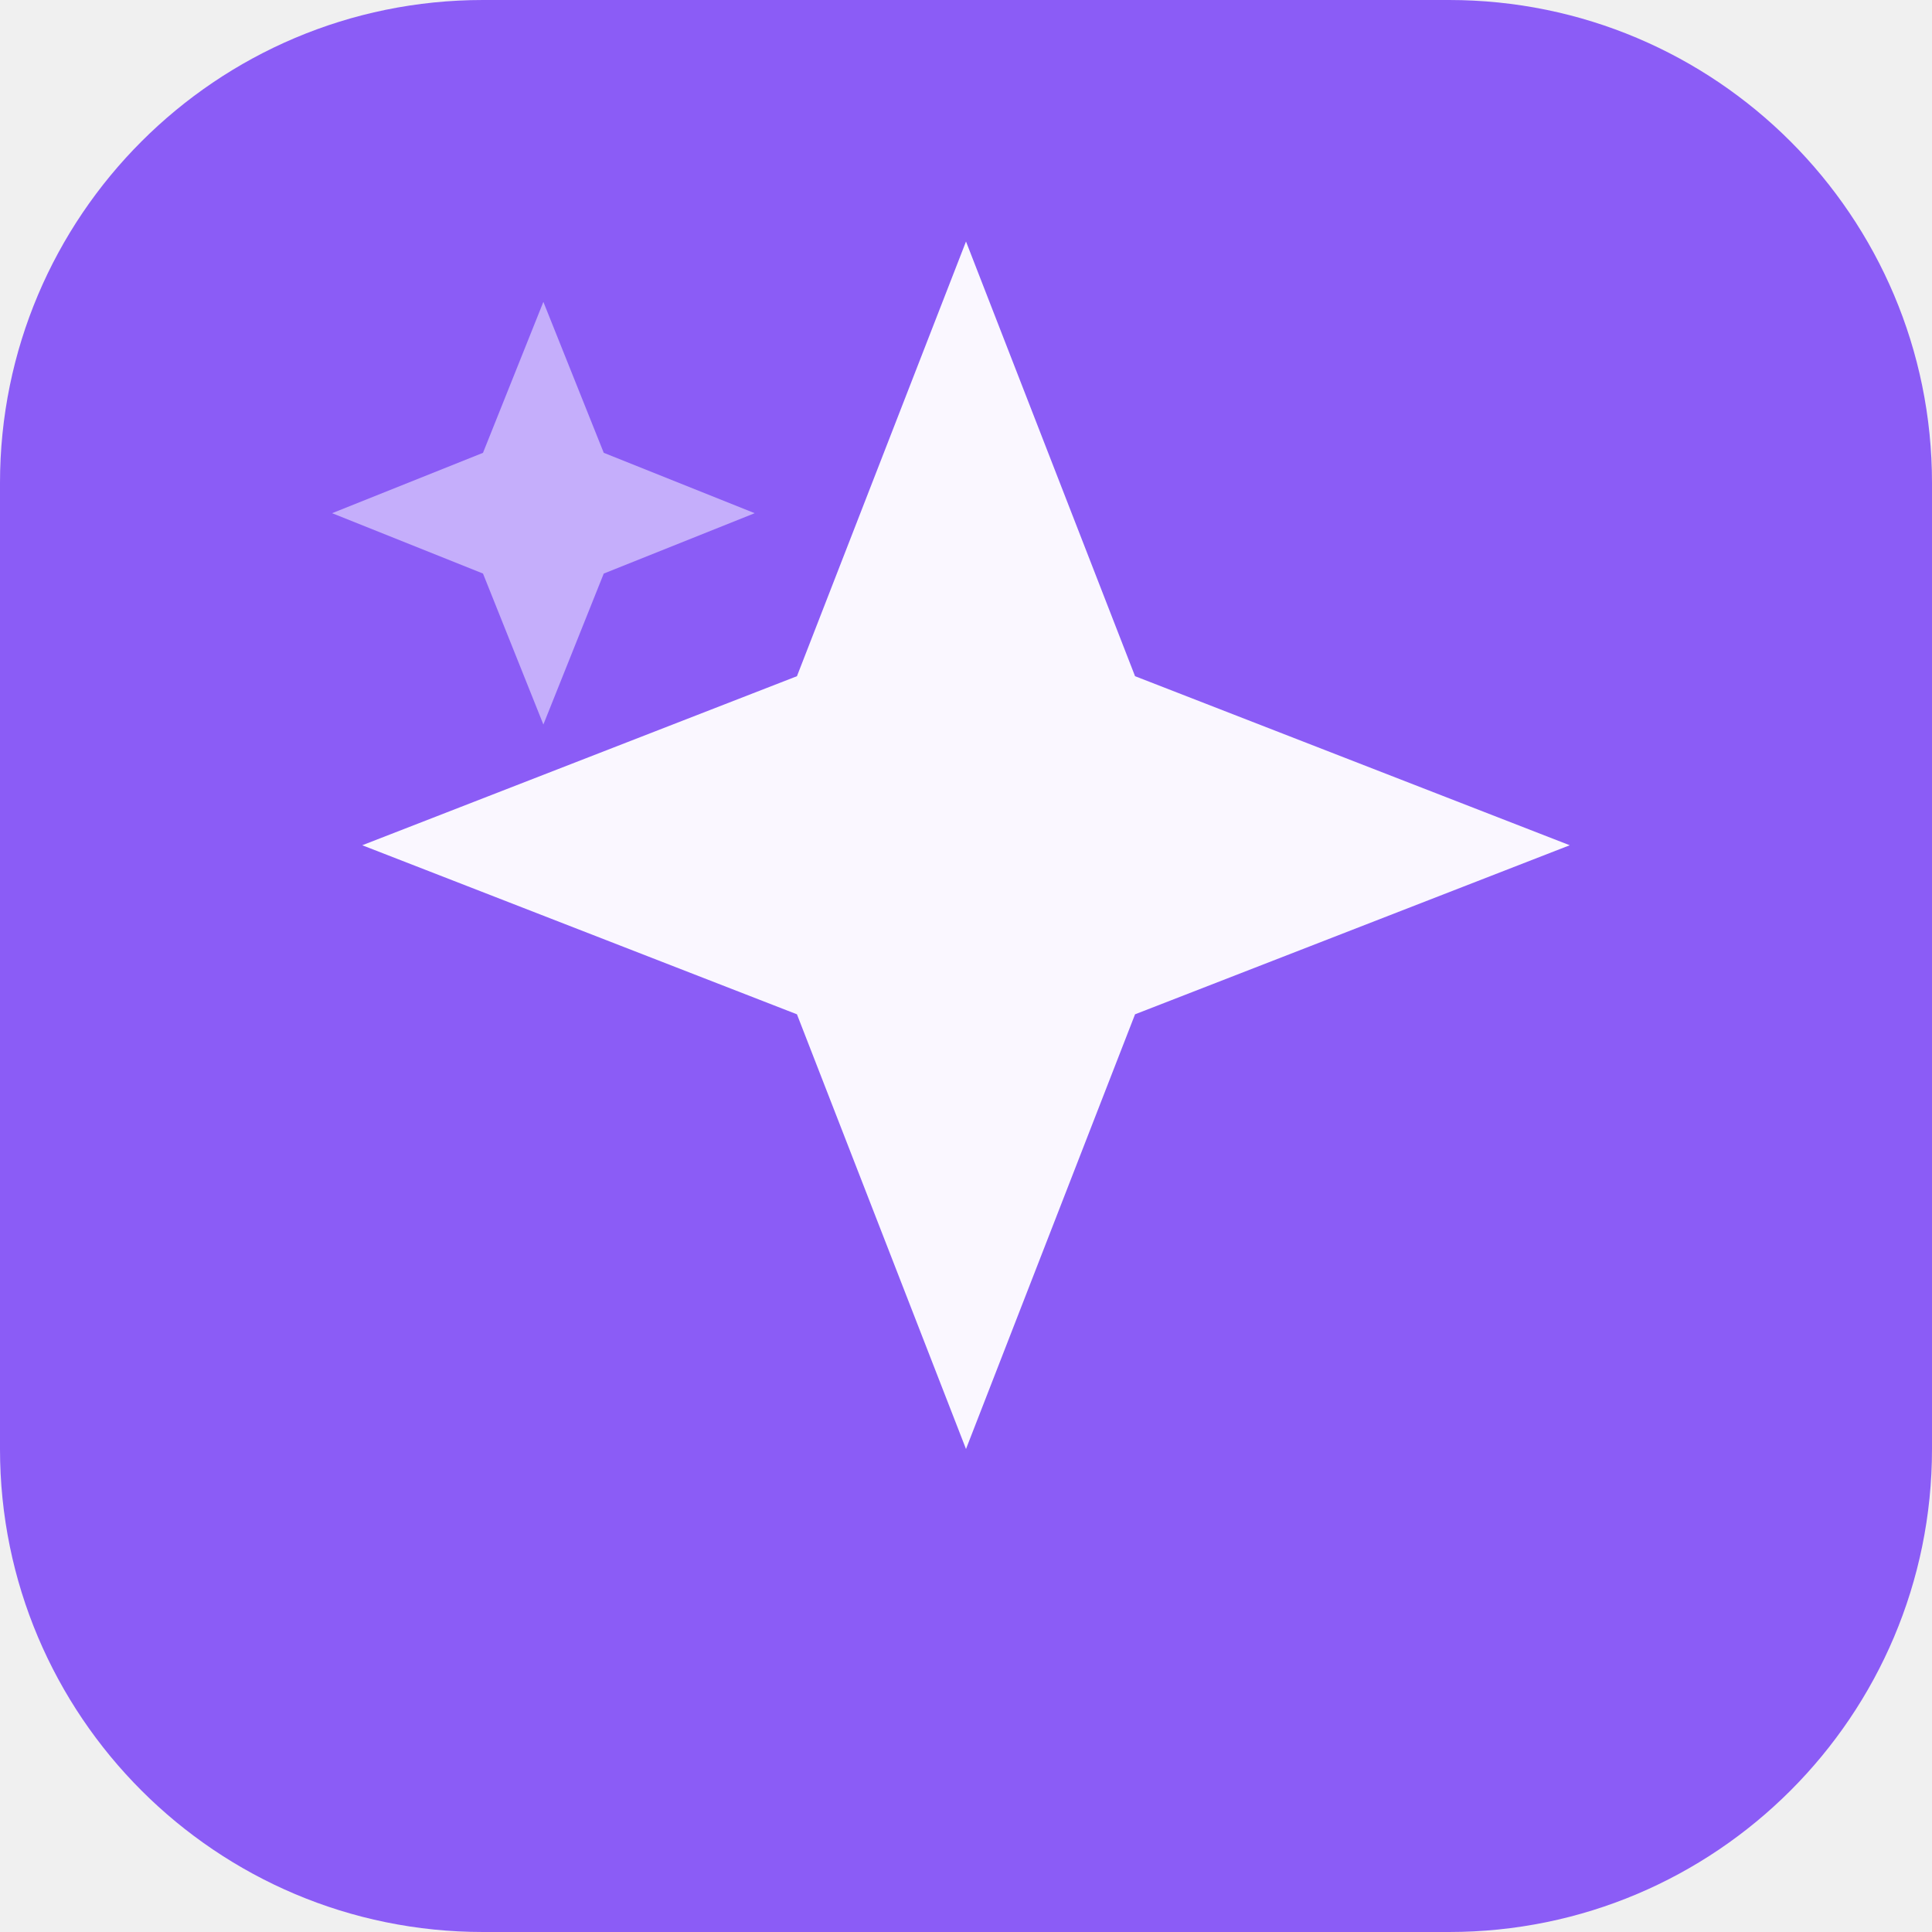
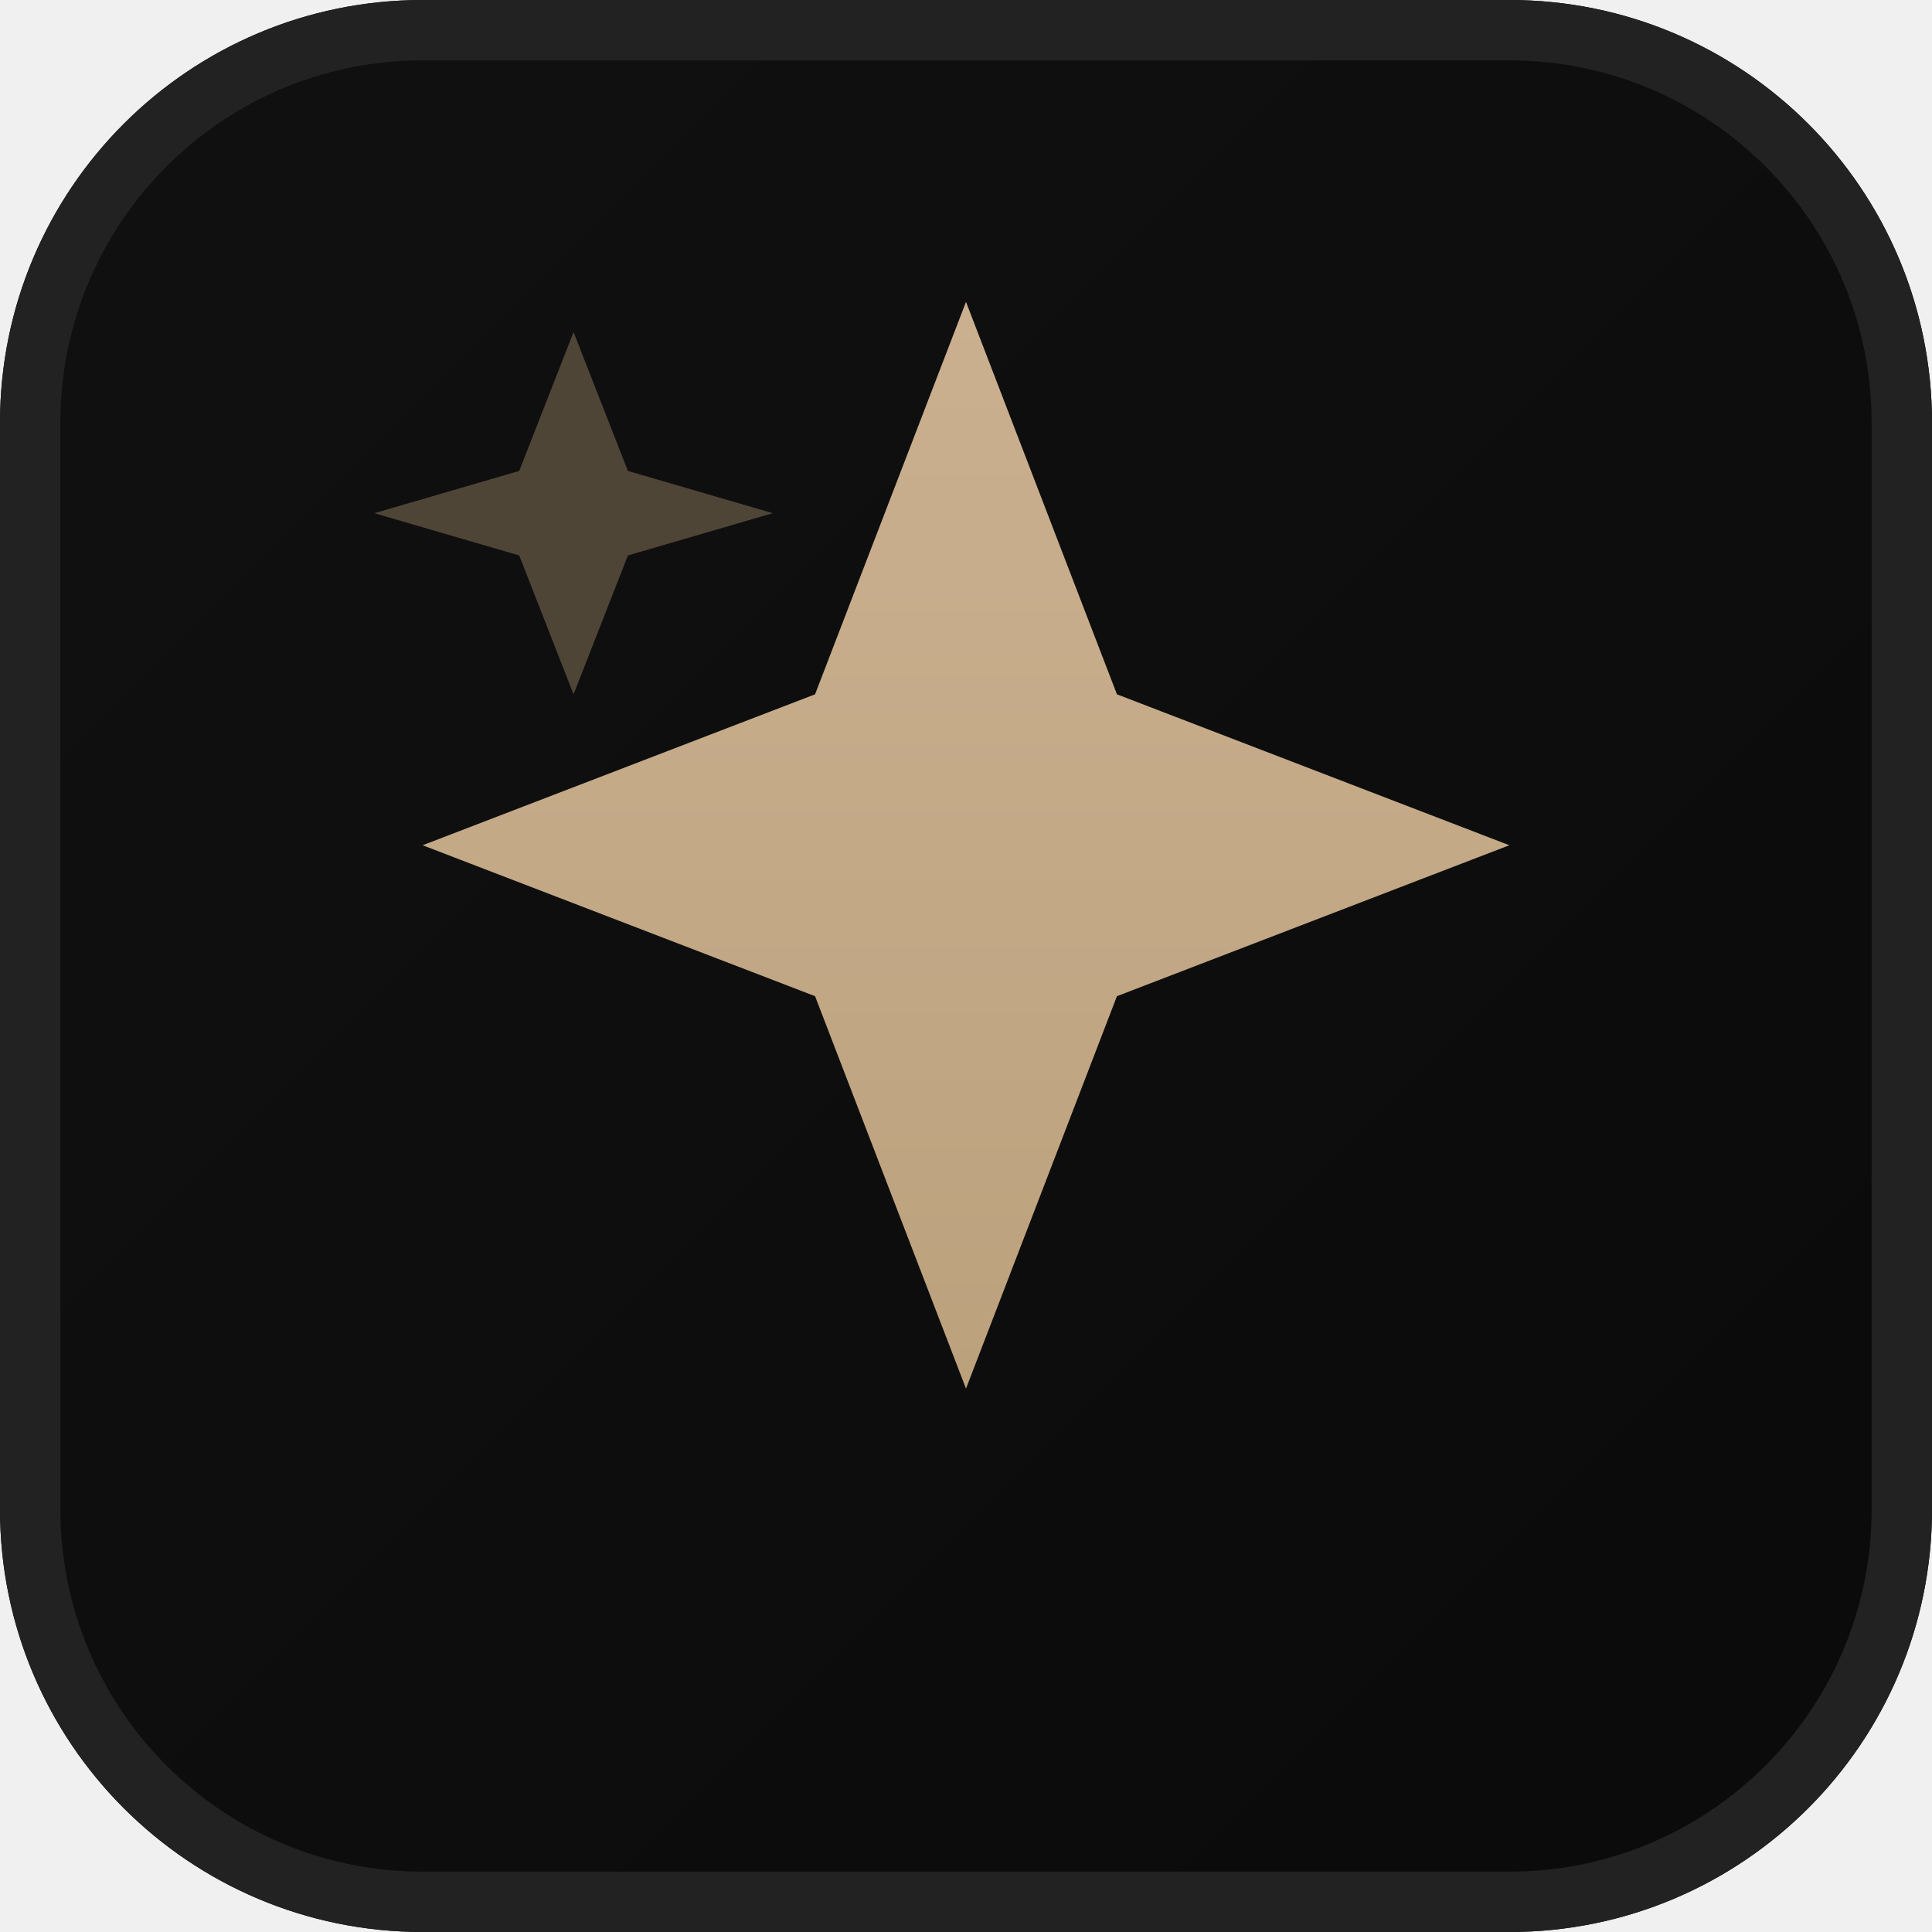
<svg xmlns="http://www.w3.org/2000/svg" viewBox="0 0 32 32">
-   <rect width="32" height="32" rx="8" fill="#8b5cf6" />
-   <path d="M16 4L18.8 11.2L26 14L18.8 16.8L16 24L13.2 16.8L6 14L13.2 11.2Z" fill="#fff" opacity="0.95" />
-   <path d="M9 5L10 7.5L12.5 8.5L10 9.5L9 12L8 9.5L5.5 8.5L8 7.5Z" fill="#fff" opacity="0.5" />
+   <defs>
+     <linearGradient id="bg" x1="0" y1="0" x2="1" y2="1">
+       <stop offset="0%" stop-color="#111" />
+       <stop offset="100%" stop-color="#0a0a0a" />
+     </linearGradient>
+     <linearGradient id="star" x1="0" y1="0" x2="0" y2="1">
+       <stop offset="0%" stop-color="#d4b896" />
+       <stop offset="100%" stop-color="#c4a882" />
+     </linearGradient>
+   </defs>
+   <rect width="32" height="32" rx="7" fill="url(#bg)" />
+   <rect x=".5" y=".5" width="31" height="31" rx="6.5" fill="none" stroke="#222" stroke-width="1" />
+   <path d="M16 5L18.5 11.5L25 14L18.5 16.5L16 23L13.5 16.5L7 14L13.5 11.5Z" fill="url(#star)" opacity="0.95" />
+   <path d="M9.5 5.5L10.4 7.8L12.8 8.5L10.4 9.2L9.5 11.5L8.6 9.2L6.2 8.5L8.6 7.8Z" fill="#c4a882" opacity="0.35" />
</svg>
